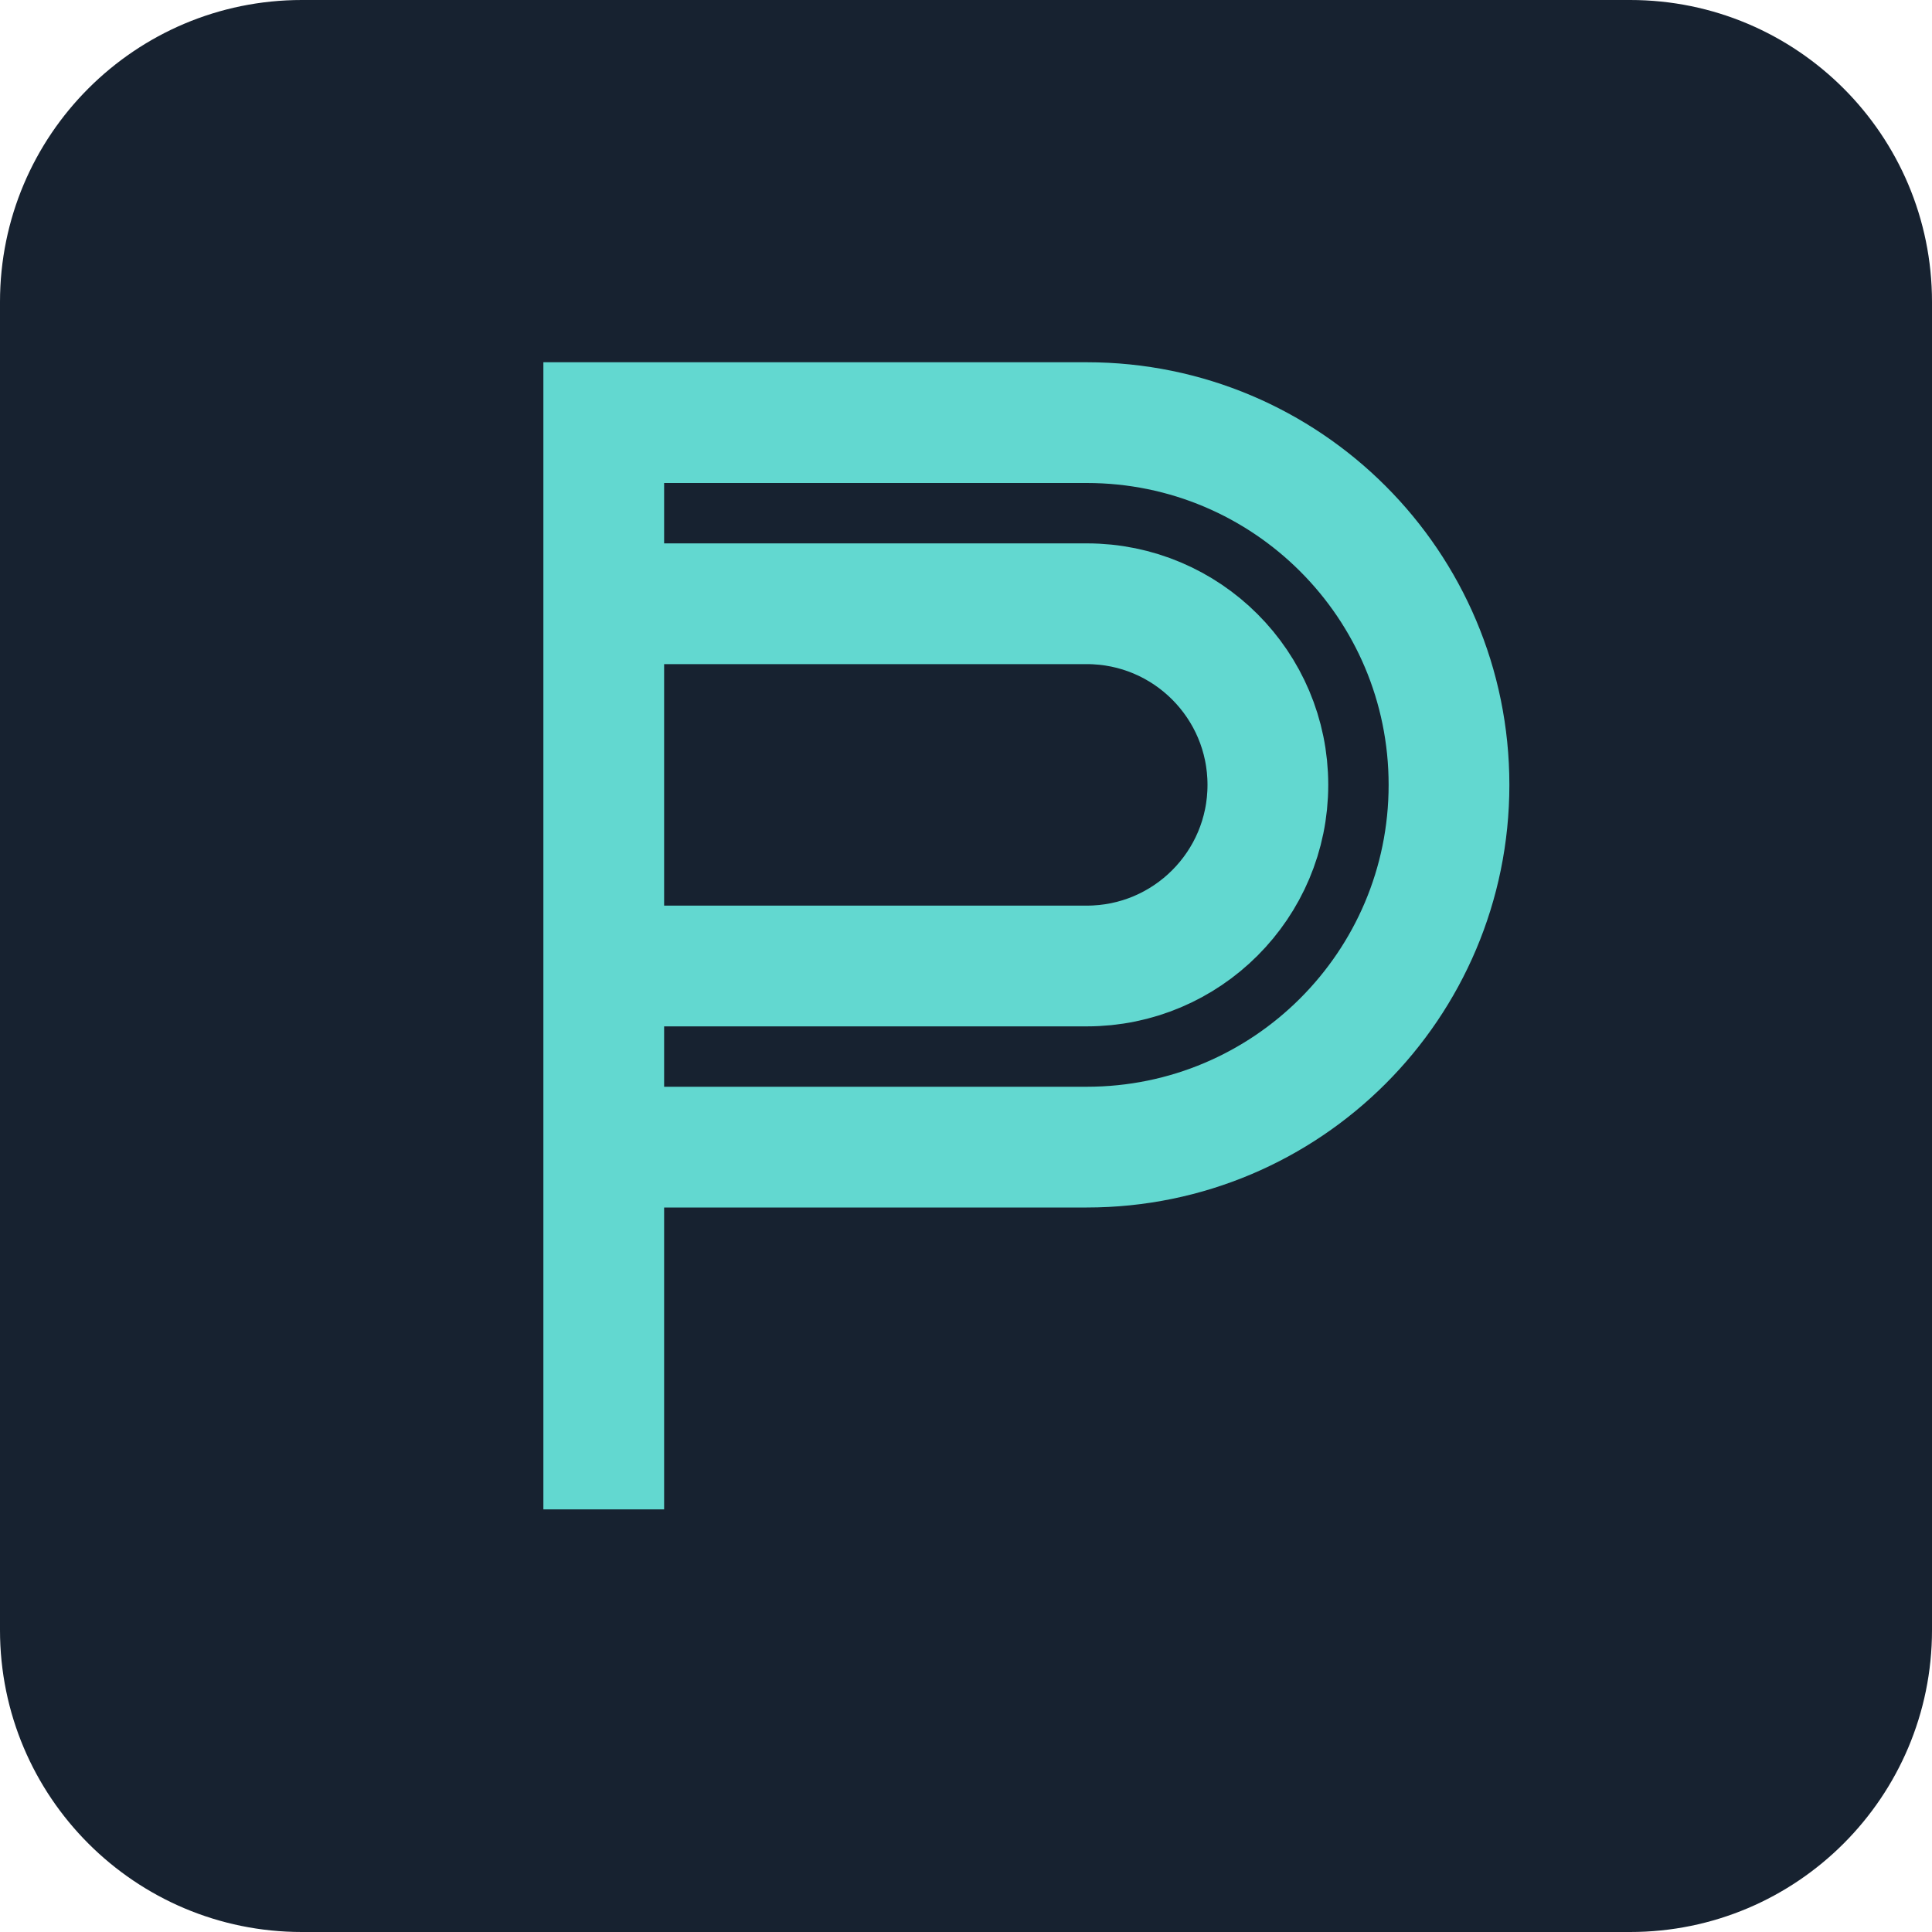
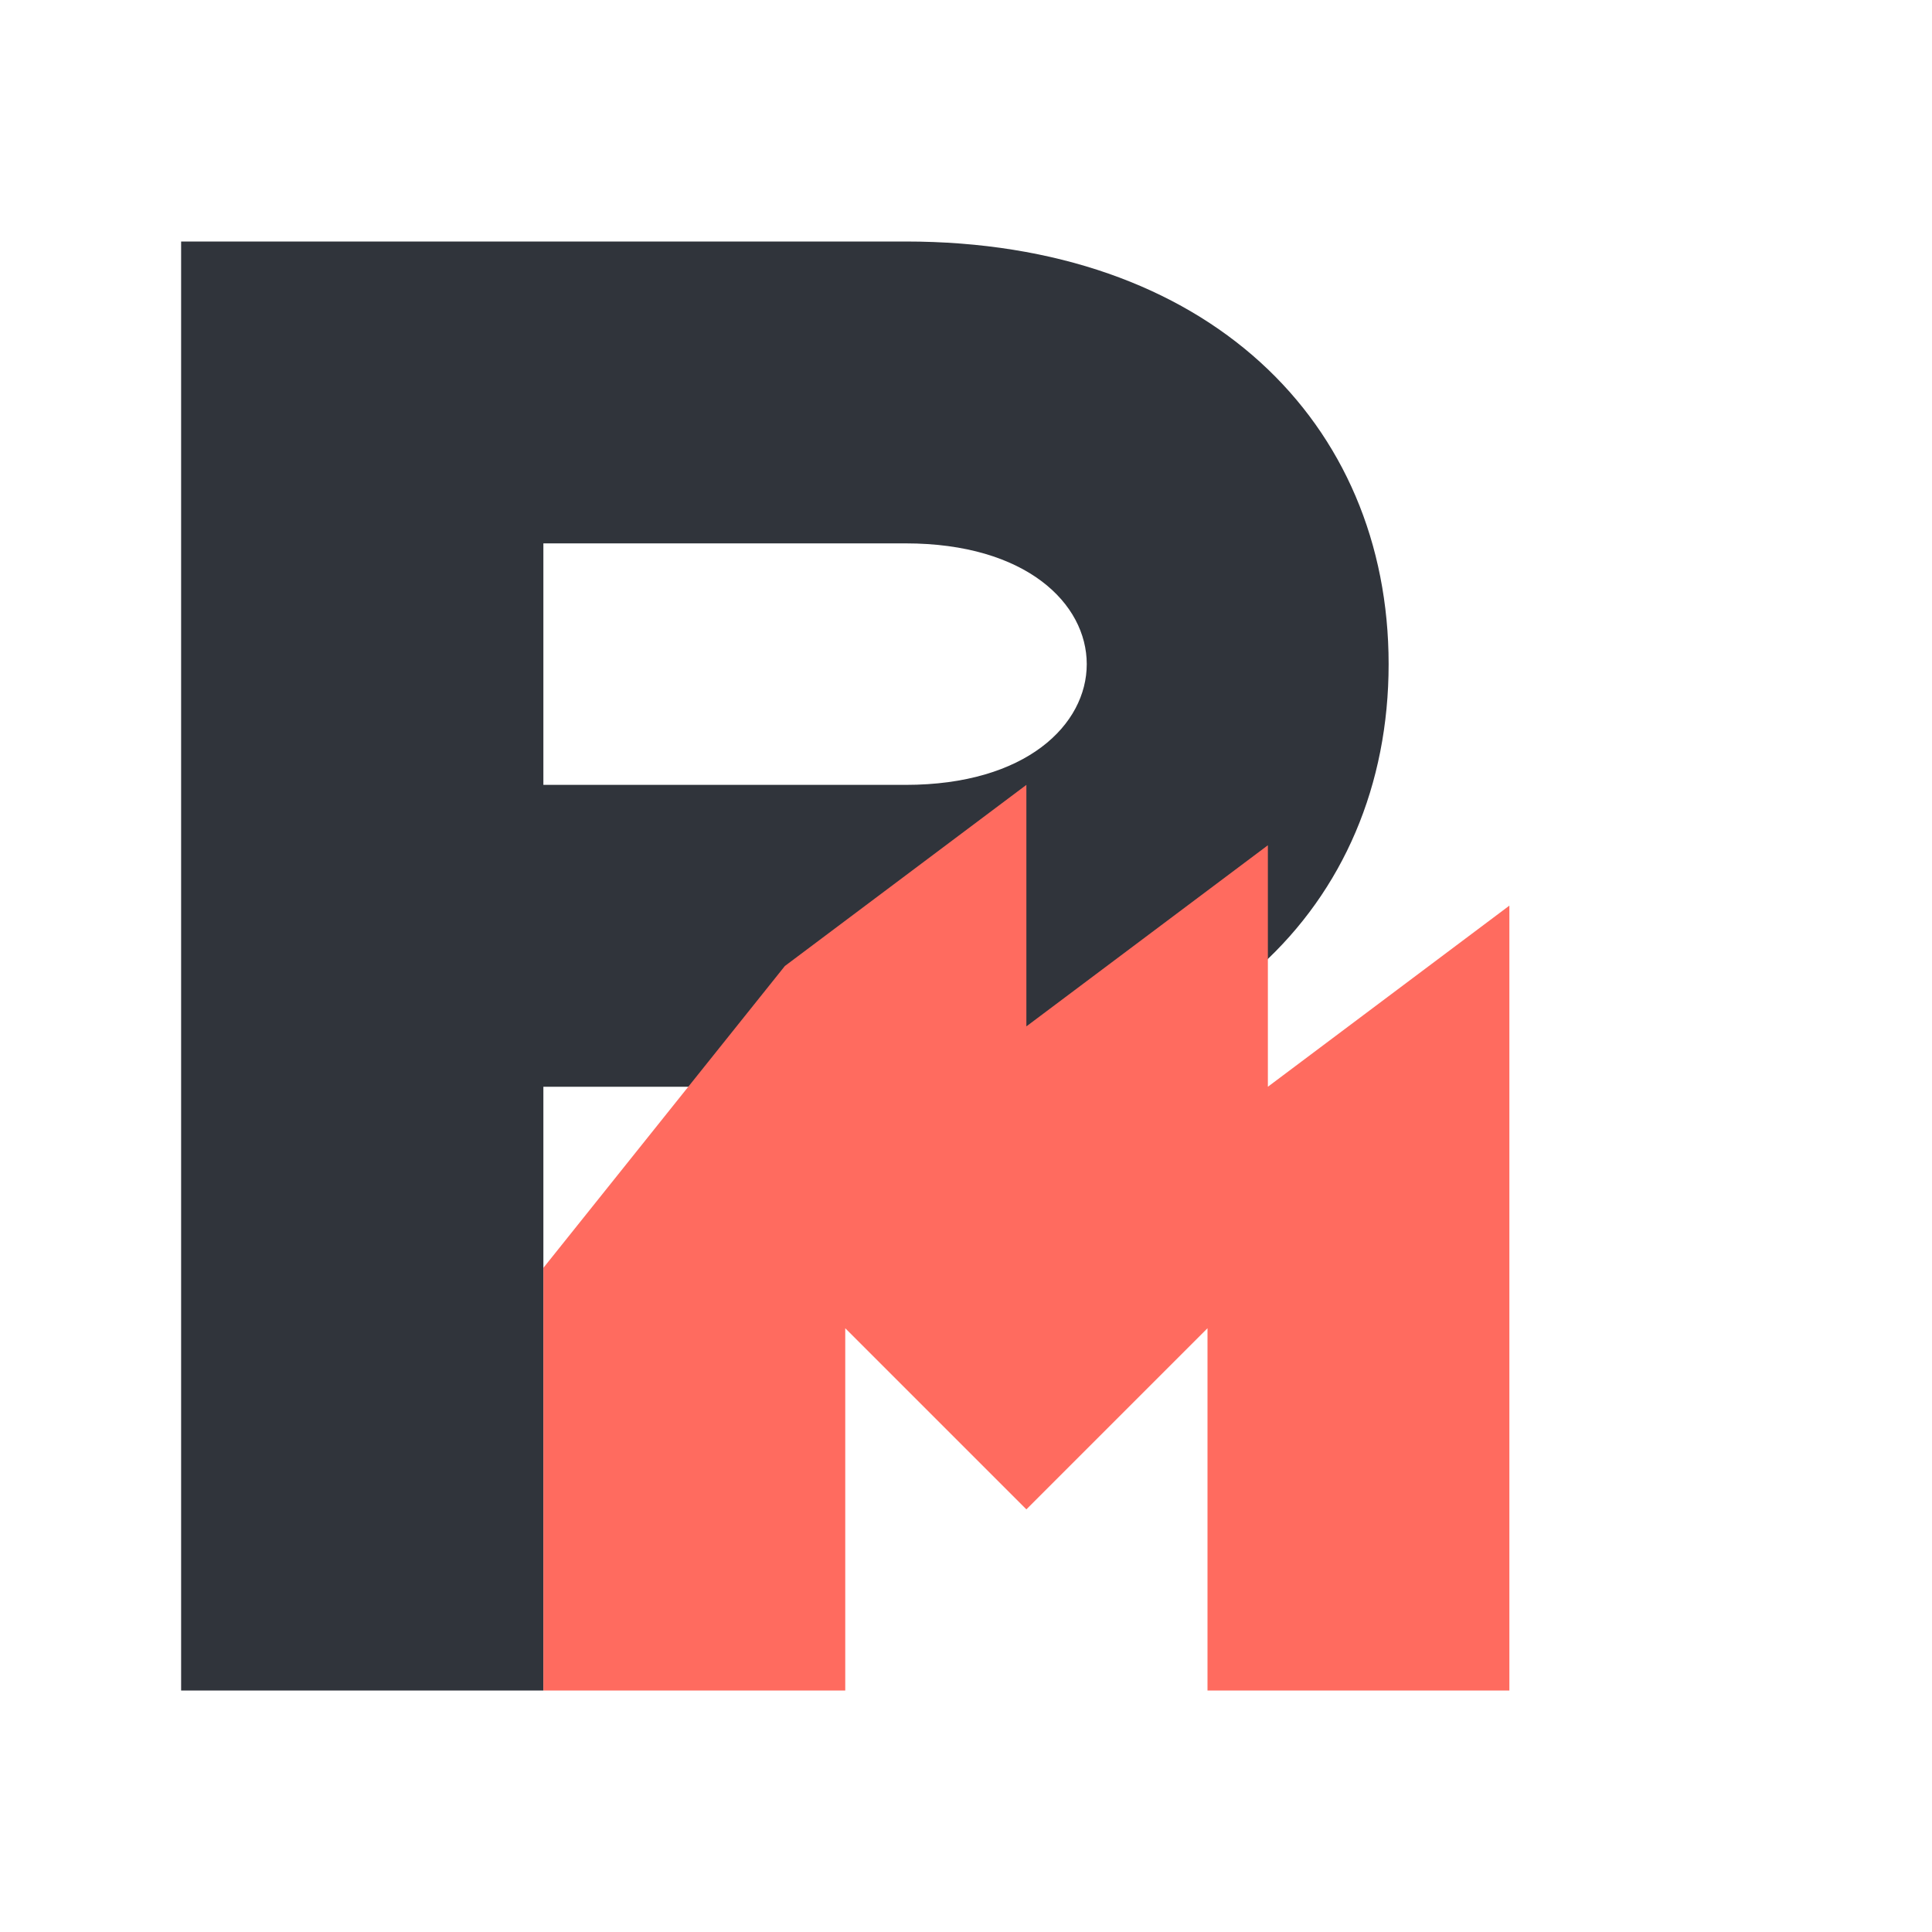
<svg xmlns="http://www.w3.org/2000/svg" viewBox="0 0 32 32">
-   <rect width="32" height="32" rx="5" fill="#172230" />
-   <path d="M10 25V7h8a6 6 0 0 1 0 12h-8m0-9h8a3 3 0 0 1 0 6h-8" fill="none" stroke="#62d8d0" stroke-width="2" />
+   <path fill="#30343b" d="M3 4h12c5 0 8 3 8 7s-3 7-8 7H9v10H3zm6 5v4h6c2 0 3-1 3-2s-1-2-3-2z" />
+   <path fill="#ff6b5f" d="M13 16l4-3v4l4-3v4l4-3v13h-5v-6l-3 3-3-3v6h-5v-7z" />
</svg>
